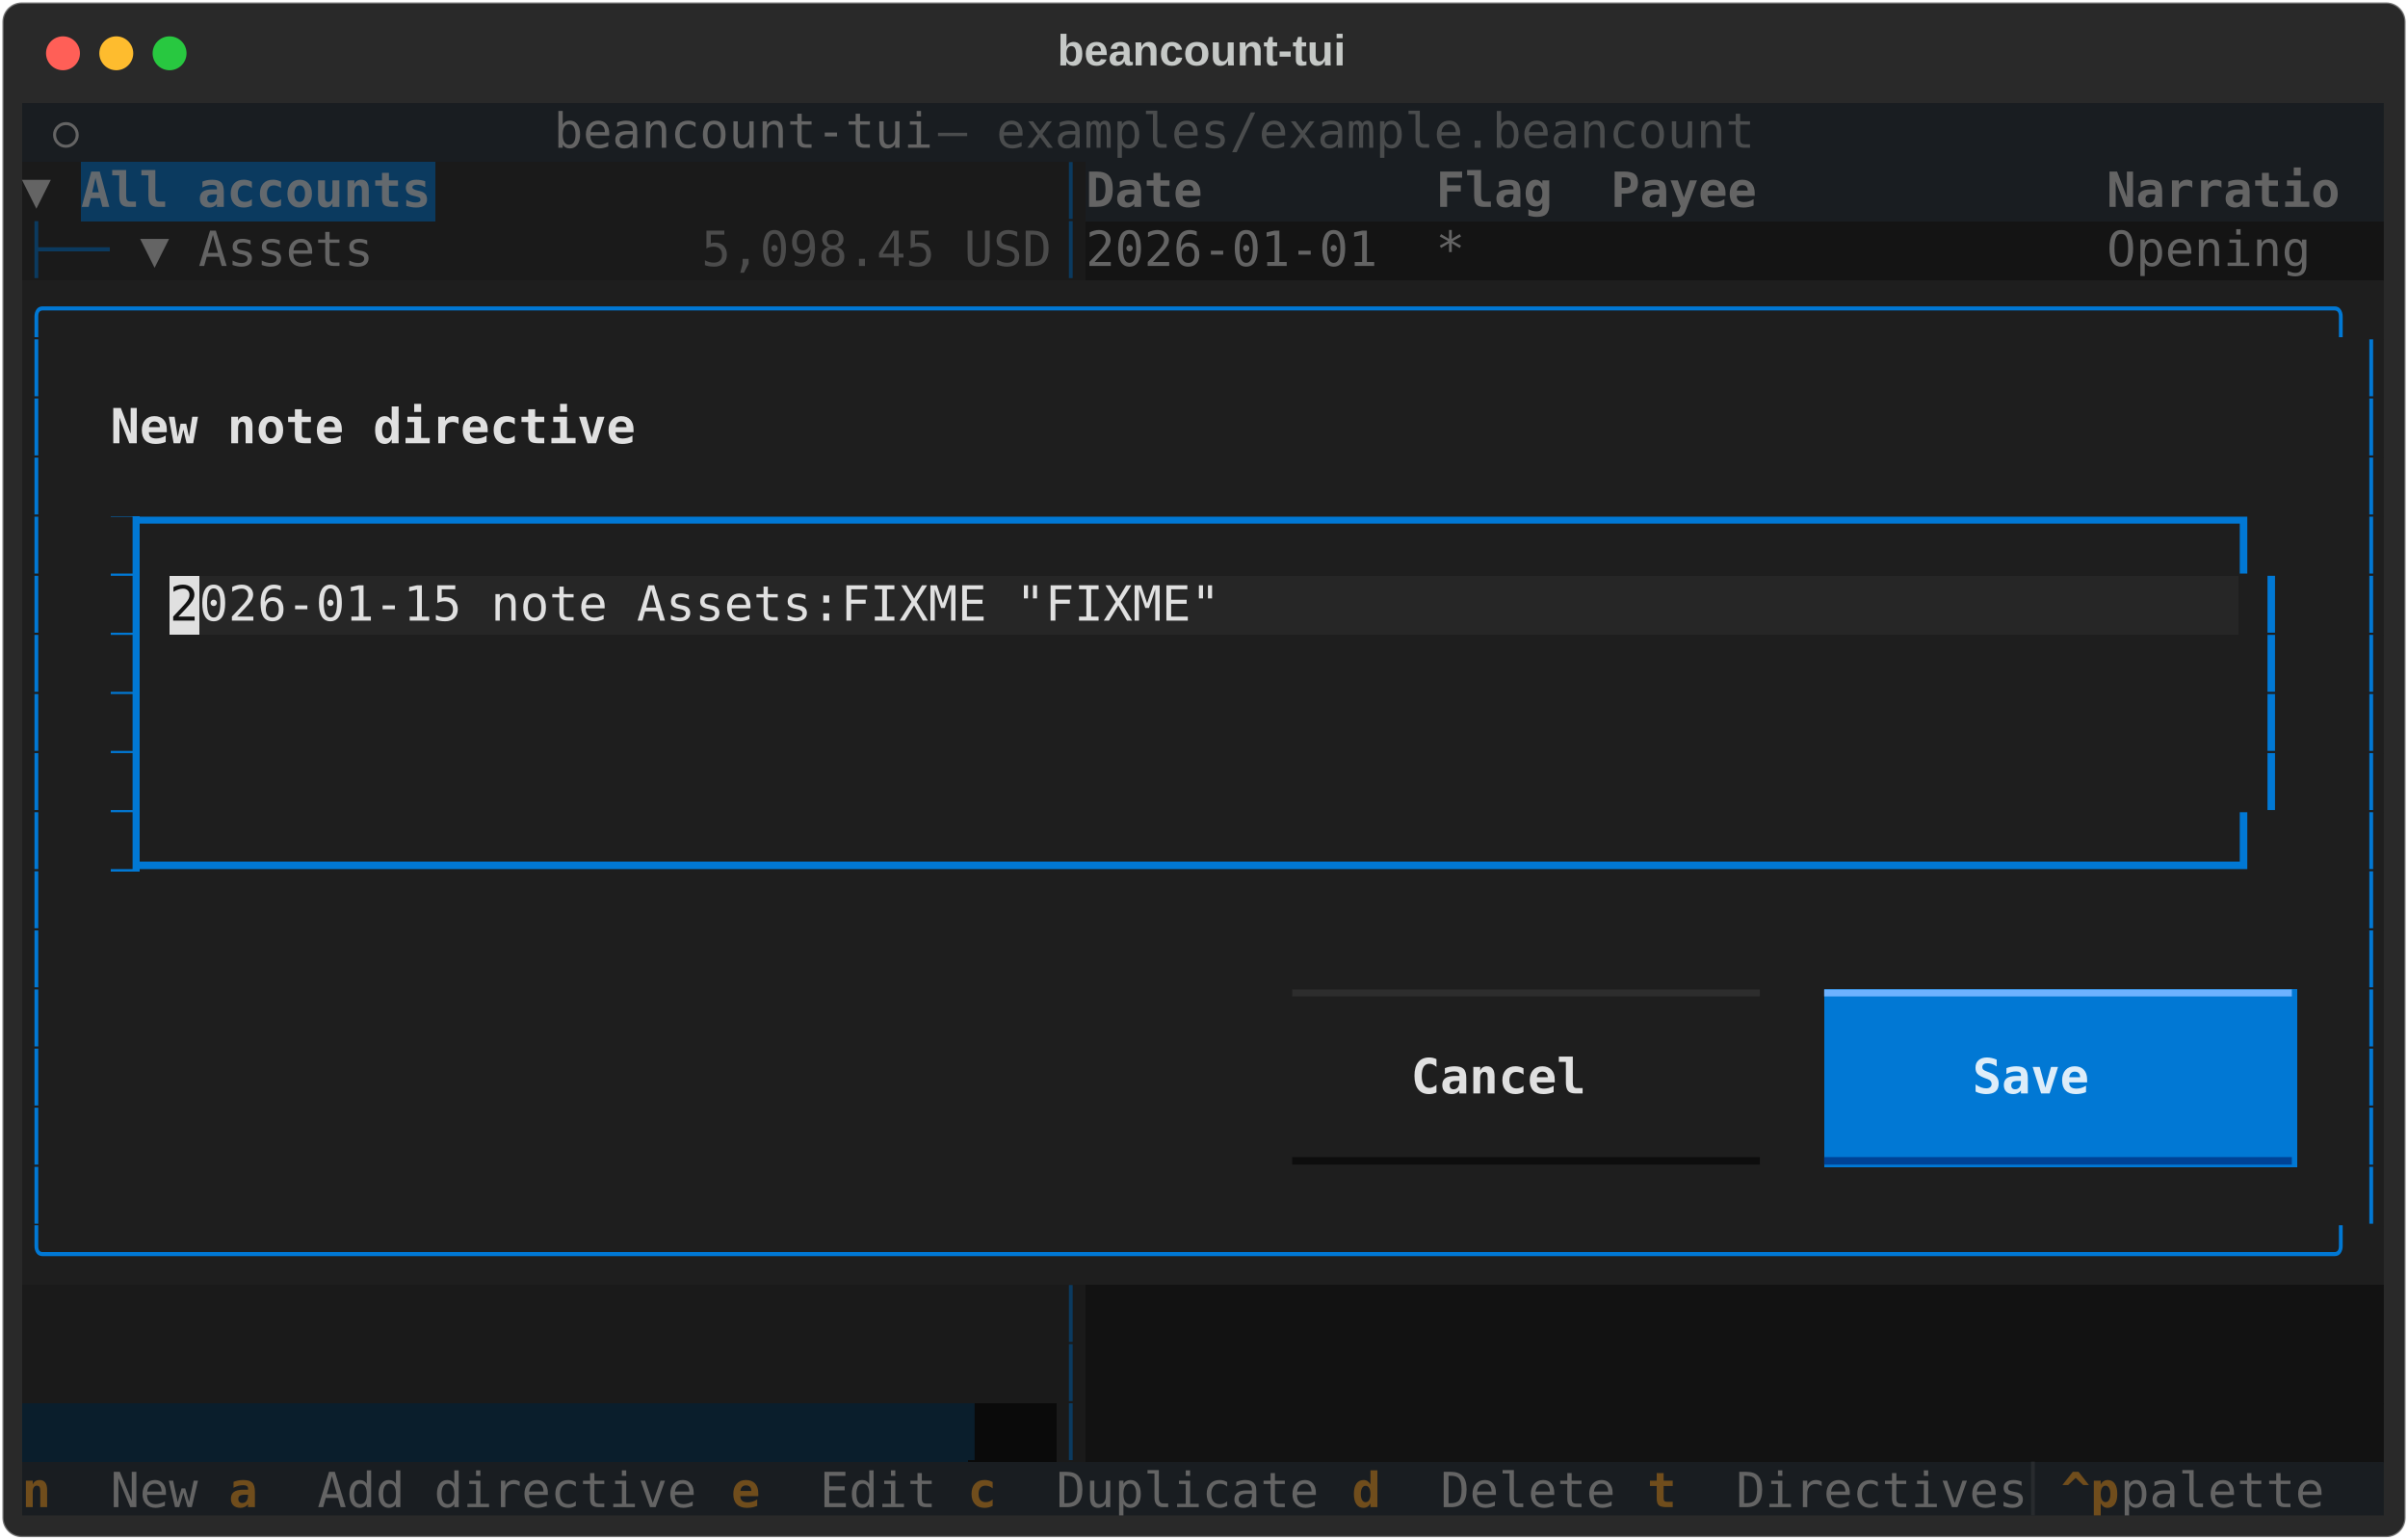
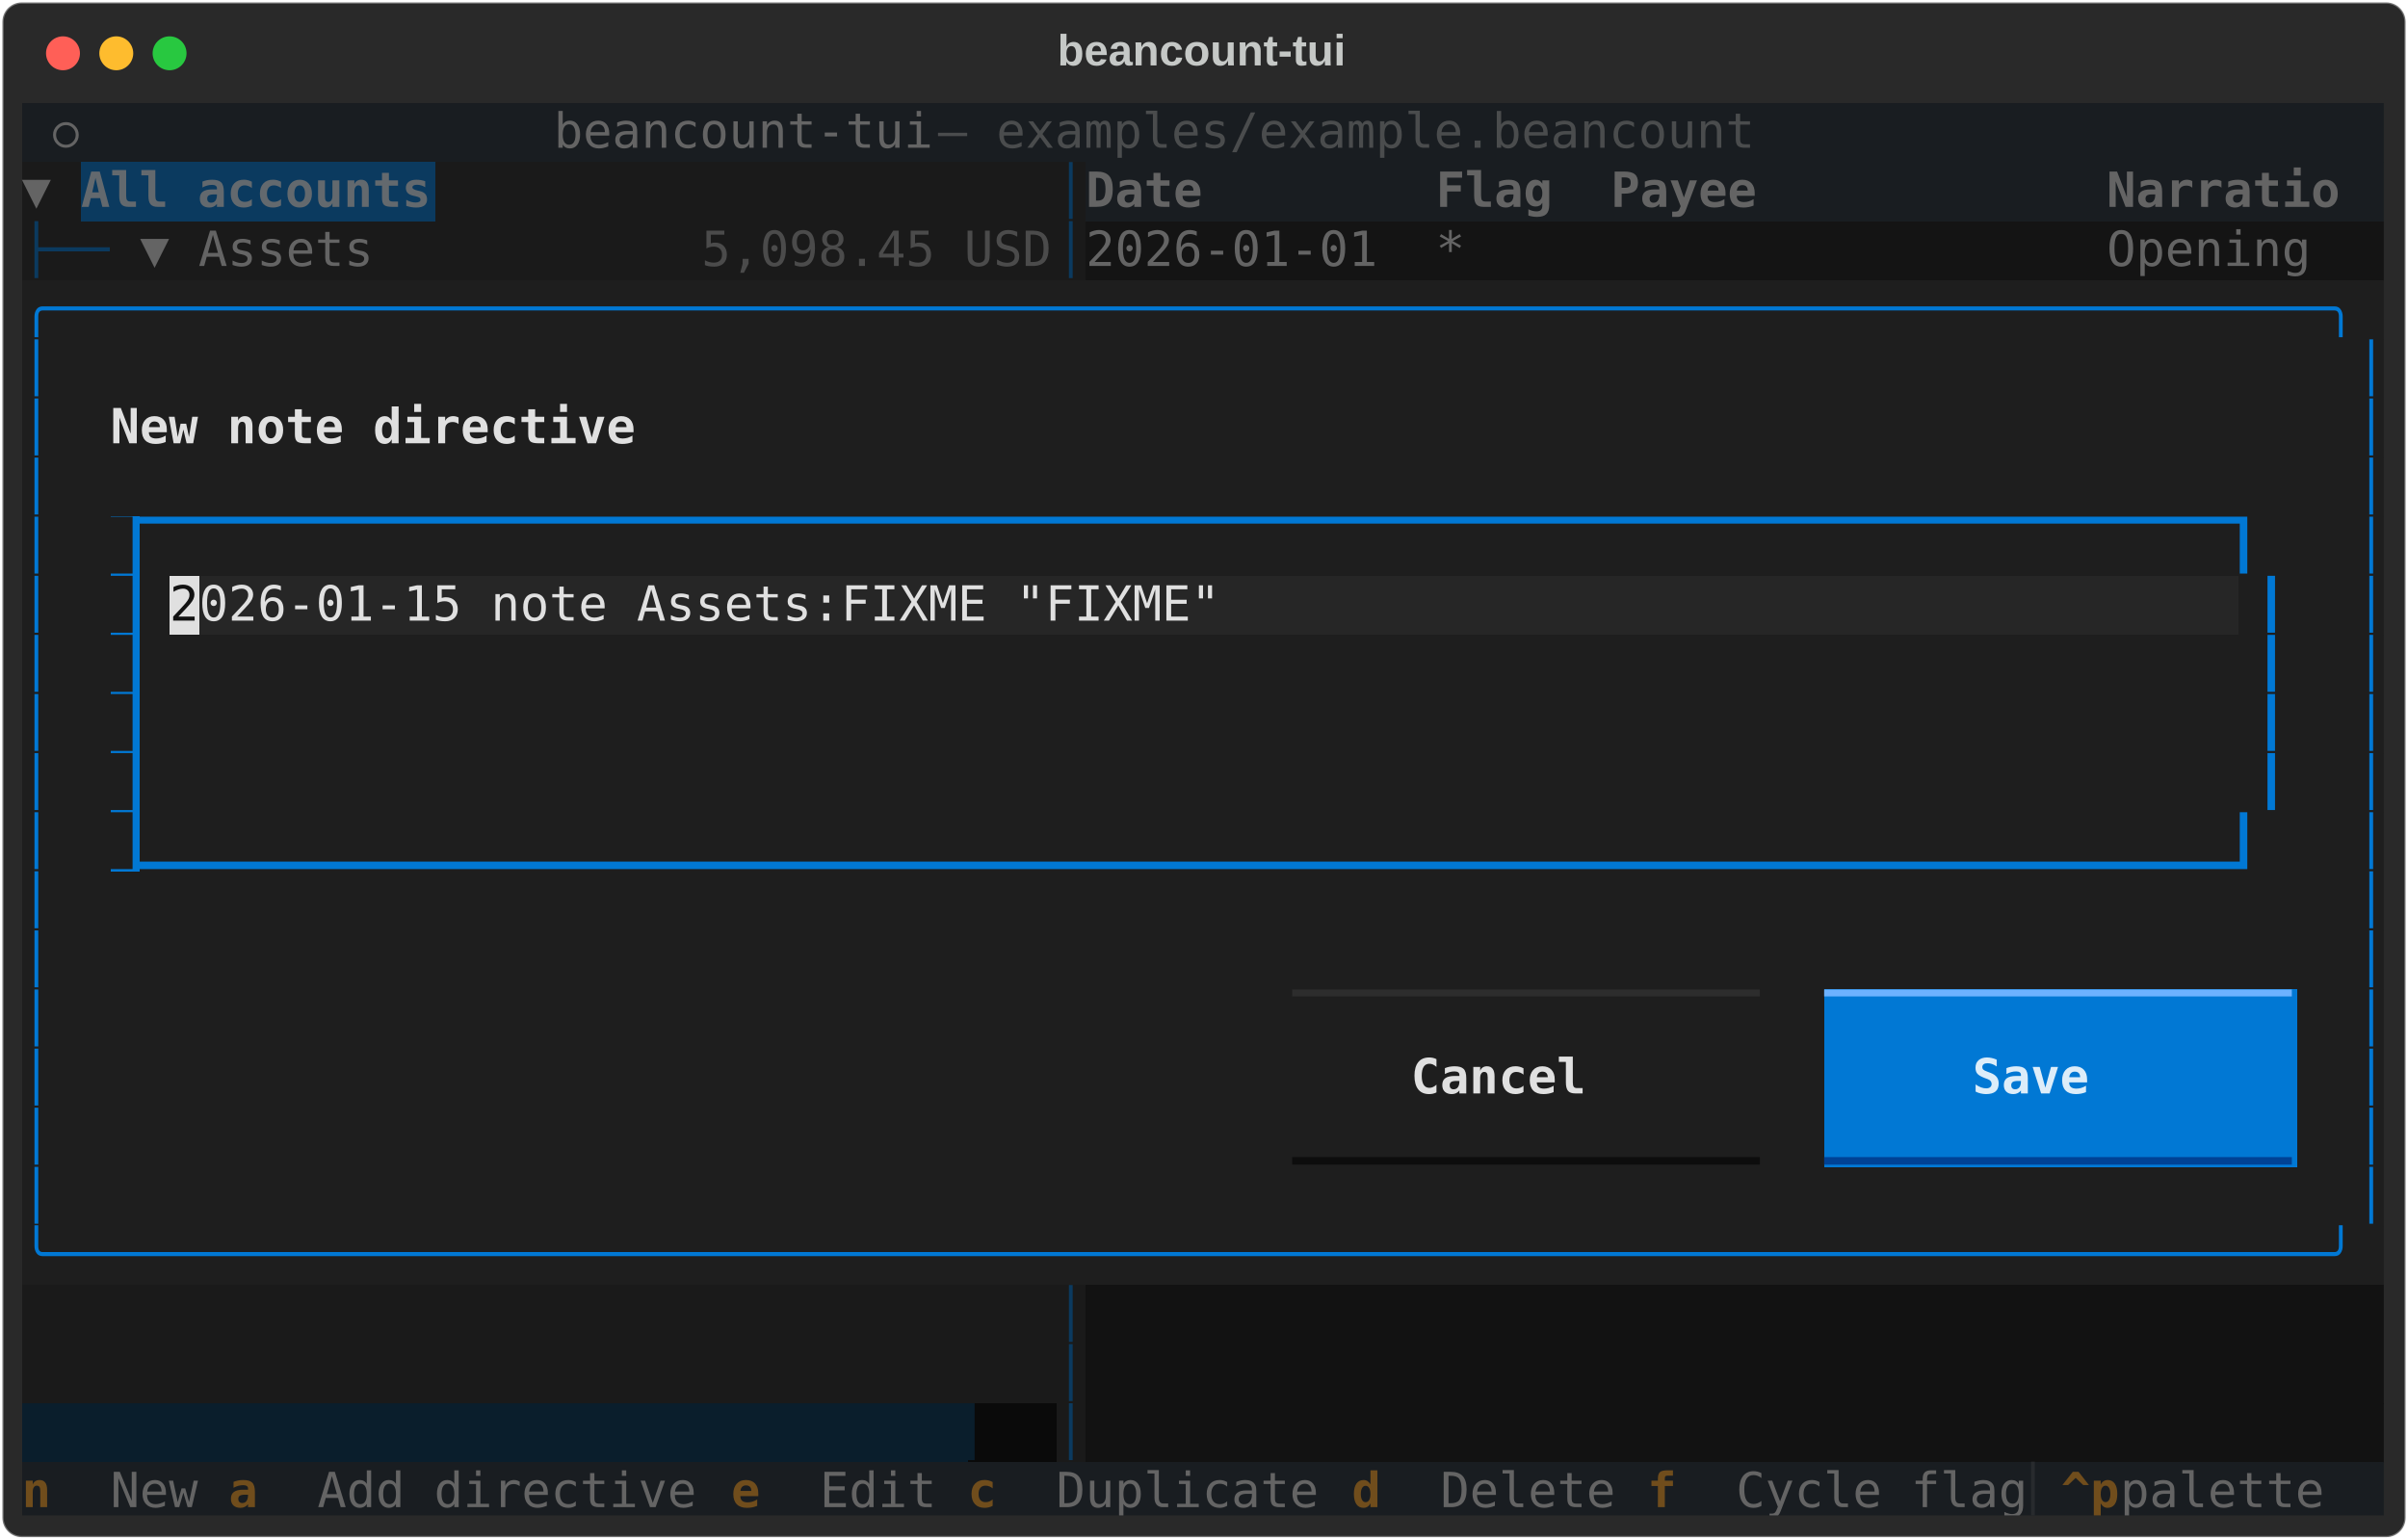
<svg xmlns="http://www.w3.org/2000/svg" class="rich-terminal" viewBox="0 0 994 635.6">
  <style>

    @font-face {
        font-family: "Fira Code";
        src: local("FiraCode-Regular"),
                url("https://cdnjs.cloudflare.com/ajax/libs/firacode/6.2.0/woff2/FiraCode-Regular.woff2") format("woff2"),
                url("https://cdnjs.cloudflare.com/ajax/libs/firacode/6.2.0/woff/FiraCode-Regular.woff") format("woff");
        font-style: normal;
        font-weight: 400;
    }
    @font-face {
        font-family: "Fira Code";
        src: local("FiraCode-Bold"),
                url("https://cdnjs.cloudflare.com/ajax/libs/firacode/6.2.0/woff2/FiraCode-Bold.woff2") format("woff2"),
                url("https://cdnjs.cloudflare.com/ajax/libs/firacode/6.2.0/woff/FiraCode-Bold.woff") format("woff");
        font-style: bold;
        font-weight: 700;
    }

    .terminal-matrix {
        font-family: Fira Code, monospace;
        font-size: 20px;
        line-height: 24.4px;
        font-variant-east-asian: full-width;
    }

    .terminal-title {
        font-size: 18px;
        font-weight: bold;
        font-family: arial;
    }

    .terminal-r1 { fill: #e0e0e0 }
.terminal-r2 { fill: #646464 }
.terminal-r3 { fill: #4a4c4d }
.terminal-r4 { fill: #c5c8c6 }
.terminal-r5 { fill: #63696e;font-weight: bold }
.terminal-r6 { fill: #0b3a5f }
.terminal-r7 { fill: #646464;font-weight: bold }
.terminal-r8 { fill: #4b4b4b }
.terminal-r9 { fill: #0178d4 }
.terminal-r10 { fill: #e0e0e0;font-weight: bold }
.terminal-r11 { fill: #1e1e1e }
.terminal-r12 { fill: #121212 }
.terminal-r13 { fill: #b93c5b }
.terminal-r14 { fill: #2d2d2d }
.terminal-r15 { fill: #6db2ff }
.terminal-r16 { fill: #ddedf9;font-weight: bold }
.terminal-r17 { fill: #0d0d0d }
.terminal-r18 { fill: #004295 }
.terminal-r19 { fill: #1a1a1a }
.terminal-r20 { fill: #0a1e2c }
.terminal-r21 { fill: #704d1c;font-weight: bold }
.terminal-r22 { fill: #282b2e }
    </style>
  <defs>
    <clipPath id="terminal-clip-terminal">
      <rect x="0" y="0" width="975.0" height="584.6" />
    </clipPath>
    <clipPath id="terminal-line-0">
      <rect x="0" y="1.5" width="976" height="24.65" />
    </clipPath>
    <clipPath id="terminal-line-1">
      <rect x="0" y="25.9" width="976" height="24.65" />
    </clipPath>
    <clipPath id="terminal-line-2">
      <rect x="0" y="50.3" width="976" height="24.65" />
    </clipPath>
    <clipPath id="terminal-line-3">
      <rect x="0" y="74.7" width="976" height="24.65" />
    </clipPath>
    <clipPath id="terminal-line-4">
      <rect x="0" y="99.1" width="976" height="24.65" />
    </clipPath>
    <clipPath id="terminal-line-5">
      <rect x="0" y="123.5" width="976" height="24.65" />
    </clipPath>
    <clipPath id="terminal-line-6">
      <rect x="0" y="147.9" width="976" height="24.65" />
    </clipPath>
    <clipPath id="terminal-line-7">
      <rect x="0" y="172.3" width="976" height="24.65" />
    </clipPath>
    <clipPath id="terminal-line-8">
      <rect x="0" y="196.7" width="976" height="24.65" />
    </clipPath>
    <clipPath id="terminal-line-9">
      <rect x="0" y="221.1" width="976" height="24.65" />
    </clipPath>
    <clipPath id="terminal-line-10">
      <rect x="0" y="245.5" width="976" height="24.65" />
    </clipPath>
    <clipPath id="terminal-line-11">
      <rect x="0" y="269.9" width="976" height="24.65" />
    </clipPath>
    <clipPath id="terminal-line-12">
      <rect x="0" y="294.3" width="976" height="24.65" />
    </clipPath>
    <clipPath id="terminal-line-13">
      <rect x="0" y="318.7" width="976" height="24.65" />
    </clipPath>
    <clipPath id="terminal-line-14">
      <rect x="0" y="343.1" width="976" height="24.65" />
    </clipPath>
    <clipPath id="terminal-line-15">
      <rect x="0" y="367.5" width="976" height="24.65" />
    </clipPath>
    <clipPath id="terminal-line-16">
      <rect x="0" y="391.9" width="976" height="24.65" />
    </clipPath>
    <clipPath id="terminal-line-17">
      <rect x="0" y="416.3" width="976" height="24.65" />
    </clipPath>
    <clipPath id="terminal-line-18">
      <rect x="0" y="440.7" width="976" height="24.65" />
    </clipPath>
    <clipPath id="terminal-line-19">
      <rect x="0" y="465.1" width="976" height="24.65" />
    </clipPath>
    <clipPath id="terminal-line-20">
      <rect x="0" y="489.5" width="976" height="24.65" />
    </clipPath>
    <clipPath id="terminal-line-21">
      <rect x="0" y="513.9" width="976" height="24.65" />
    </clipPath>
    <clipPath id="terminal-line-22">
      <rect x="0" y="538.3" width="976" height="24.65" />
    </clipPath>
  </defs>
  <rect fill="#292929" stroke="rgba(255,255,255,0.35)" stroke-width="1" x="1" y="1" width="992" height="633.6" rx="8" />
  <text class="terminal-title" fill="#c5c8c6" text-anchor="middle" x="496" y="27">beancount-tui</text>
  <g transform="translate(26,22)">
    <circle cx="0" cy="0" r="7" fill="#ff5f57" />
    <circle cx="22" cy="0" r="7" fill="#febc2e" />
    <circle cx="44" cy="0" r="7" fill="#28c840" />
  </g>
  <g transform="translate(9, 41)" clip-path="url(#terminal-clip-terminal)">
    <rect fill="#191d21" x="0" y="1.5" width="12.2" height="24.65" shape-rendering="crispEdges" />
    <rect fill="#191d21" x="12.2" y="1.5" width="12.2" height="24.65" shape-rendering="crispEdges" />
    <rect fill="#191d21" x="24.4" y="1.5" width="61" height="24.65" shape-rendering="crispEdges" />
    <rect fill="#191d21" x="85.4" y="1.5" width="12.2" height="24.65" shape-rendering="crispEdges" />
    <rect fill="#191d21" x="97.6" y="1.5" width="122" height="24.65" shape-rendering="crispEdges" />
    <rect fill="#191d21" x="219.6" y="1.5" width="158.6" height="24.65" shape-rendering="crispEdges" />
    <rect fill="#191d21" x="378.2" y="1.5" width="353.8" height="24.65" shape-rendering="crispEdges" />
    <rect fill="#191d21" x="732" y="1.5" width="122" height="24.65" shape-rendering="crispEdges" />
    <rect fill="#191d21" x="854" y="1.5" width="12.2" height="24.65" shape-rendering="crispEdges" />
    <rect fill="#191d21" x="866.2" y="1.5" width="0" height="24.65" shape-rendering="crispEdges" />
    <rect fill="#191d21" x="866.2" y="1.5" width="109.8" height="24.65" shape-rendering="crispEdges" />
    <rect fill="#1a1a1a" x="0" y="25.9" width="24.4" height="24.65" shape-rendering="crispEdges" />
    <rect fill="#0b3a5f" x="24.4" y="25.9" width="146.4" height="24.65" shape-rendering="crispEdges" />
    <rect fill="#1a1a1a" x="170.8" y="25.9" width="256.2" height="24.65" shape-rendering="crispEdges" />
    <rect fill="#1a1a1a" x="427" y="25.9" width="12.2" height="24.65" shape-rendering="crispEdges" />
    <rect fill="#191d21" x="439.2" y="25.9" width="536.8" height="24.65" shape-rendering="crispEdges" />
    <rect fill="#1a1a1a" x="0" y="50.3" width="48.8" height="24.65" shape-rendering="crispEdges" />
    <rect fill="#1a1a1a" x="48.8" y="50.3" width="231.8" height="24.65" shape-rendering="crispEdges" />
    <rect fill="#1a1a1a" x="280.6" y="50.3" width="146.4" height="24.65" shape-rendering="crispEdges" />
    <rect fill="#1a1a1a" x="427" y="50.3" width="12.2" height="24.65" shape-rendering="crispEdges" />
    <rect fill="#141414" x="439.2" y="50.3" width="536.8" height="24.65" shape-rendering="crispEdges" />
    <rect fill="#1e1e1e" x="0" y="74.7" width="976" height="24.65" shape-rendering="crispEdges" />
    <rect fill="#1e1e1e" x="0" y="99.1" width="12.2" height="24.65" shape-rendering="crispEdges" />
    <rect fill="#1e1e1e" x="12.2" y="99.1" width="951.6" height="24.65" shape-rendering="crispEdges" />
    <rect fill="#1e1e1e" x="963.8" y="99.1" width="12.2" height="24.65" shape-rendering="crispEdges" />
    <rect fill="#1e1e1e" x="0" y="123.5" width="12.2" height="24.65" shape-rendering="crispEdges" />
    <rect fill="#1e1e1e" x="12.2" y="123.5" width="24.4" height="24.65" shape-rendering="crispEdges" />
    <rect fill="#1e1e1e" x="36.6" y="123.5" width="219.6" height="24.65" shape-rendering="crispEdges" />
    <rect fill="#1e1e1e" x="256.2" y="123.5" width="707.6" height="24.65" shape-rendering="crispEdges" />
    <rect fill="#1e1e1e" x="963.8" y="123.5" width="12.2" height="24.65" shape-rendering="crispEdges" />
    <rect fill="#1e1e1e" x="0" y="147.9" width="12.2" height="24.65" shape-rendering="crispEdges" />
    <rect fill="#1e1e1e" x="12.2" y="147.9" width="951.6" height="24.65" shape-rendering="crispEdges" />
    <rect fill="#1e1e1e" x="963.8" y="147.9" width="12.2" height="24.65" shape-rendering="crispEdges" />
    <rect fill="#1e1e1e" x="0" y="172.3" width="12.2" height="24.65" shape-rendering="crispEdges" />
    <rect fill="#1e1e1e" x="12.2" y="172.3" width="24.4" height="24.65" shape-rendering="crispEdges" />
    <rect fill="#0178d4" x="36.6" y="172.3" width="12.2" height="24.65" shape-rendering="crispEdges" />
    <rect fill="#1e1e1e" x="48.8" y="172.3" width="890.6" height="24.65" shape-rendering="crispEdges" />
    <rect fill="#1e1e1e" x="939.4" y="172.3" width="24.4" height="24.65" shape-rendering="crispEdges" />
    <rect fill="#1e1e1e" x="963.8" y="172.3" width="12.2" height="24.65" shape-rendering="crispEdges" />
    <rect fill="#1e1e1e" x="0" y="196.7" width="12.2" height="24.65" shape-rendering="crispEdges" />
    <rect fill="#1e1e1e" x="12.2" y="196.7" width="24.4" height="24.65" shape-rendering="crispEdges" />
    <rect fill="#0178d4" x="36.6" y="196.7" width="12.2" height="24.65" shape-rendering="crispEdges" />
    <rect fill="#1e1e1e" x="48.8" y="196.7" width="12.2" height="24.65" shape-rendering="crispEdges" />
    <rect fill="#e0e0e0" x="61" y="196.7" width="12.2" height="24.65" shape-rendering="crispEdges" />
    <rect fill="#262626" x="73.2" y="196.7" width="841.8" height="24.65" shape-rendering="crispEdges" />
    <rect fill="#1e1e1e" x="915" y="196.7" width="12.2" height="24.65" shape-rendering="crispEdges" />
    <rect fill="#1e1e1e" x="927.2" y="196.7" width="12.2" height="24.65" shape-rendering="crispEdges" />
    <rect fill="#1e1e1e" x="939.4" y="196.7" width="24.4" height="24.65" shape-rendering="crispEdges" />
    <rect fill="#1e1e1e" x="963.8" y="196.7" width="12.2" height="24.65" shape-rendering="crispEdges" />
    <rect fill="#1e1e1e" x="0" y="221.1" width="12.2" height="24.65" shape-rendering="crispEdges" />
    <rect fill="#1e1e1e" x="12.2" y="221.1" width="24.4" height="24.65" shape-rendering="crispEdges" />
    <rect fill="#0178d4" x="36.6" y="221.1" width="12.2" height="24.65" shape-rendering="crispEdges" />
    <rect fill="#1e1e1e" x="48.8" y="221.1" width="12.2" height="24.65" shape-rendering="crispEdges" />
    <rect fill="#1e1e1e" x="61" y="221.1" width="854" height="24.65" shape-rendering="crispEdges" />
    <rect fill="#1e1e1e" x="915" y="221.1" width="12.2" height="24.65" shape-rendering="crispEdges" />
    <rect fill="#1e1e1e" x="927.2" y="221.1" width="12.2" height="24.65" shape-rendering="crispEdges" />
    <rect fill="#1e1e1e" x="939.4" y="221.1" width="24.4" height="24.65" shape-rendering="crispEdges" />
    <rect fill="#1e1e1e" x="963.8" y="221.1" width="12.2" height="24.65" shape-rendering="crispEdges" />
    <rect fill="#1e1e1e" x="0" y="245.5" width="12.2" height="24.65" shape-rendering="crispEdges" />
    <rect fill="#1e1e1e" x="12.2" y="245.5" width="24.4" height="24.65" shape-rendering="crispEdges" />
    <rect fill="#0178d4" x="36.6" y="245.5" width="12.2" height="24.65" shape-rendering="crispEdges" />
    <rect fill="#1e1e1e" x="48.8" y="245.5" width="12.2" height="24.65" shape-rendering="crispEdges" />
    <rect fill="#1e1e1e" x="61" y="245.5" width="854" height="24.65" shape-rendering="crispEdges" />
    <rect fill="#1e1e1e" x="915" y="245.5" width="12.2" height="24.65" shape-rendering="crispEdges" />
    <rect fill="#1e1e1e" x="927.2" y="245.5" width="12.2" height="24.65" shape-rendering="crispEdges" />
    <rect fill="#1e1e1e" x="939.4" y="245.5" width="24.4" height="24.65" shape-rendering="crispEdges" />
    <rect fill="#1e1e1e" x="963.8" y="245.5" width="12.2" height="24.65" shape-rendering="crispEdges" />
    <rect fill="#1e1e1e" x="0" y="269.9" width="12.2" height="24.65" shape-rendering="crispEdges" />
    <rect fill="#1e1e1e" x="12.2" y="269.9" width="24.4" height="24.65" shape-rendering="crispEdges" />
    <rect fill="#0178d4" x="36.6" y="269.9" width="12.2" height="24.65" shape-rendering="crispEdges" />
    <rect fill="#1e1e1e" x="48.8" y="269.9" width="12.2" height="24.65" shape-rendering="crispEdges" />
    <rect fill="#1e1e1e" x="61" y="269.9" width="854" height="24.65" shape-rendering="crispEdges" />
    <rect fill="#1e1e1e" x="915" y="269.9" width="12.2" height="24.65" shape-rendering="crispEdges" />
    <rect fill="#1e1e1e" x="927.2" y="269.9" width="12.2" height="24.65" shape-rendering="crispEdges" />
    <rect fill="#1e1e1e" x="939.4" y="269.9" width="24.4" height="24.65" shape-rendering="crispEdges" />
    <rect fill="#1e1e1e" x="963.8" y="269.9" width="12.2" height="24.65" shape-rendering="crispEdges" />
    <rect fill="#1e1e1e" x="0" y="294.3" width="12.2" height="24.65" shape-rendering="crispEdges" />
    <rect fill="#1e1e1e" x="12.2" y="294.3" width="24.4" height="24.65" shape-rendering="crispEdges" />
    <rect fill="#0178d4" x="36.6" y="294.3" width="12.2" height="24.65" shape-rendering="crispEdges" />
    <rect fill="#1e1e1e" x="48.8" y="294.3" width="890.6" height="24.65" shape-rendering="crispEdges" />
    <rect fill="#1e1e1e" x="939.4" y="294.3" width="24.4" height="24.65" shape-rendering="crispEdges" />
    <rect fill="#1e1e1e" x="963.8" y="294.3" width="12.2" height="24.65" shape-rendering="crispEdges" />
    <rect fill="#1e1e1e" x="0" y="318.7" width="12.2" height="24.65" shape-rendering="crispEdges" />
    <rect fill="#1e1e1e" x="12.2" y="318.7" width="24.4" height="24.65" shape-rendering="crispEdges" />
    <rect fill="#1e1e1e" x="36.6" y="318.7" width="0" height="24.65" shape-rendering="crispEdges" />
    <rect fill="#1e1e1e" x="36.6" y="318.7" width="927.2" height="24.65" shape-rendering="crispEdges" />
    <rect fill="#1e1e1e" x="963.8" y="318.7" width="12.2" height="24.65" shape-rendering="crispEdges" />
    <rect fill="#1e1e1e" x="0" y="343.1" width="12.2" height="24.65" shape-rendering="crispEdges" />
    <rect fill="#1e1e1e" x="12.2" y="343.1" width="951.6" height="24.65" shape-rendering="crispEdges" />
    <rect fill="#1e1e1e" x="963.8" y="343.1" width="12.2" height="24.65" shape-rendering="crispEdges" />
    <rect fill="#1e1e1e" x="0" y="367.5" width="12.2" height="24.65" shape-rendering="crispEdges" />
    <rect fill="#1e1e1e" x="12.2" y="367.5" width="512.4" height="24.65" shape-rendering="crispEdges" />
    <rect fill="#1e1e1e" x="524.6" y="367.5" width="195.2" height="24.65" shape-rendering="crispEdges" />
    <rect fill="#1e1e1e" x="719.8" y="367.5" width="24.4" height="24.65" shape-rendering="crispEdges" />
    <rect fill="#0178d4" x="744.2" y="367.5" width="195.2" height="24.65" shape-rendering="crispEdges" />
    <rect fill="#1e1e1e" x="939.4" y="367.5" width="24.4" height="24.65" shape-rendering="crispEdges" />
    <rect fill="#1e1e1e" x="963.8" y="367.5" width="12.2" height="24.65" shape-rendering="crispEdges" />
    <rect fill="#1e1e1e" x="0" y="391.9" width="12.2" height="24.65" shape-rendering="crispEdges" />
    <rect fill="#1e1e1e" x="12.2" y="391.9" width="561.2" height="24.65" shape-rendering="crispEdges" />
    <rect fill="#1e1e1e" x="573.4" y="391.9" width="97.6" height="24.65" shape-rendering="crispEdges" />
    <rect fill="#1e1e1e" x="671" y="391.9" width="73.2" height="24.65" shape-rendering="crispEdges" />
    <rect fill="#0178d4" x="744.2" y="391.9" width="61" height="24.65" shape-rendering="crispEdges" />
    <rect fill="#0178d4" x="805.2" y="391.9" width="73.2" height="24.65" shape-rendering="crispEdges" />
    <rect fill="#0178d4" x="878.4" y="391.9" width="61" height="24.65" shape-rendering="crispEdges" />
    <rect fill="#1e1e1e" x="939.4" y="391.9" width="24.4" height="24.65" shape-rendering="crispEdges" />
    <rect fill="#1e1e1e" x="963.8" y="391.9" width="12.2" height="24.65" shape-rendering="crispEdges" />
    <rect fill="#1e1e1e" x="0" y="416.3" width="12.2" height="24.65" shape-rendering="crispEdges" />
    <rect fill="#1e1e1e" x="12.2" y="416.3" width="512.4" height="24.65" shape-rendering="crispEdges" />
    <rect fill="#1e1e1e" x="524.6" y="416.3" width="195.2" height="24.65" shape-rendering="crispEdges" />
    <rect fill="#1e1e1e" x="719.8" y="416.3" width="24.4" height="24.65" shape-rendering="crispEdges" />
    <rect fill="#0178d4" x="744.2" y="416.3" width="195.2" height="24.65" shape-rendering="crispEdges" />
    <rect fill="#1e1e1e" x="939.4" y="416.3" width="24.4" height="24.65" shape-rendering="crispEdges" />
    <rect fill="#1e1e1e" x="963.8" y="416.3" width="12.2" height="24.65" shape-rendering="crispEdges" />
    <rect fill="#1e1e1e" x="0" y="440.7" width="12.2" height="24.65" shape-rendering="crispEdges" />
    <rect fill="#1e1e1e" x="12.2" y="440.7" width="951.6" height="24.65" shape-rendering="crispEdges" />
    <rect fill="#1e1e1e" x="963.8" y="440.7" width="12.2" height="24.65" shape-rendering="crispEdges" />
    <rect fill="#1e1e1e" x="0" y="465.1" width="976" height="24.65" shape-rendering="crispEdges" />
    <rect fill="#1a1a1a" x="0" y="489.5" width="427" height="24.65" shape-rendering="crispEdges" />
    <rect fill="#1a1a1a" x="427" y="489.5" width="12.2" height="24.65" shape-rendering="crispEdges" />
    <rect fill="#121212" x="439.2" y="489.5" width="536.8" height="24.65" shape-rendering="crispEdges" />
    <rect fill="#1a1a1a" x="0" y="513.9" width="427" height="24.65" shape-rendering="crispEdges" />
    <rect fill="#1a1a1a" x="427" y="513.9" width="12.2" height="24.65" shape-rendering="crispEdges" />
    <rect fill="#121212" x="439.2" y="513.9" width="536.8" height="24.65" shape-rendering="crispEdges" />
    <rect fill="#0a1e2c" x="0" y="538.3" width="390.4" height="24.65" shape-rendering="crispEdges" />
    <rect fill="#0a0a0a" x="390.4" y="538.3" width="12.2" height="24.65" shape-rendering="crispEdges" />
    <rect fill="#0a0a0a" x="402.6" y="538.3" width="24.4" height="24.65" shape-rendering="crispEdges" />
    <rect fill="#1a1a1a" x="427" y="538.3" width="12.2" height="24.65" shape-rendering="crispEdges" />
    <rect fill="#121212" x="439.2" y="538.3" width="536.8" height="24.65" shape-rendering="crispEdges" />
    <rect fill="#191d21" x="0" y="562.7" width="36.6" height="24.65" shape-rendering="crispEdges" />
    <rect fill="#191d21" x="36.6" y="562.7" width="48.8" height="24.65" shape-rendering="crispEdges" />
    <rect fill="#191d21" x="85.4" y="562.7" width="36.6" height="24.65" shape-rendering="crispEdges" />
    <rect fill="#191d21" x="122" y="562.7" width="170.8" height="24.65" shape-rendering="crispEdges" />
    <rect fill="#191d21" x="292.8" y="562.7" width="36.6" height="24.65" shape-rendering="crispEdges" />
    <rect fill="#191d21" x="329.4" y="562.7" width="61" height="24.65" shape-rendering="crispEdges" />
    <rect fill="#191d21" x="390.4" y="562.7" width="36.6" height="24.65" shape-rendering="crispEdges" />
    <rect fill="#191d21" x="427" y="562.7" width="122" height="24.65" shape-rendering="crispEdges" />
    <rect fill="#191d21" x="549" y="562.7" width="36.6" height="24.65" shape-rendering="crispEdges" />
    <rect fill="#191d21" x="585.6" y="562.7" width="85.4" height="24.65" shape-rendering="crispEdges" />
    <rect fill="#191d21" x="671" y="562.7" width="36.6" height="24.65" shape-rendering="crispEdges" />
    <rect fill="#191d21" x="707.6" y="562.7" width="122" height="24.65" shape-rendering="crispEdges" />
    <rect fill="#191d21" x="829.6" y="562.7" width="12.2" height="24.65" shape-rendering="crispEdges" />
    <rect fill="#191d21" x="841.8" y="562.7" width="24.4" height="24.65" shape-rendering="crispEdges" />
    <rect fill="#191d21" x="866.2" y="562.7" width="97.6" height="24.65" shape-rendering="crispEdges" />
    <rect fill="#191d21" x="963.8" y="562.7" width="12.2" height="24.65" shape-rendering="crispEdges" />
    <g class="terminal-matrix">
      <text class="terminal-r2" x="12.2" y="20" textLength="12.2" clip-path="url(#terminal-line-0)">⭘</text>
      <text class="terminal-r2" x="219.6" y="20" textLength="158.6" clip-path="url(#terminal-line-0)">beancount-tui</text>
      <text class="terminal-r3" x="378.2" y="20" textLength="353.8" clip-path="url(#terminal-line-0)"> — examples/example.beancount</text>
      <text class="terminal-r4" x="976" y="20" textLength="12.2" clip-path="url(#terminal-line-0)">
</text>
      <text class="terminal-r2" x="0" y="44.4" textLength="24.4" clip-path="url(#terminal-line-1)">▼ </text>
      <text class="terminal-r5" x="24.4" y="44.4" textLength="146.4" clip-path="url(#terminal-line-1)">All accounts</text>
      <text class="terminal-r6" x="427" y="44.4" textLength="12.2" clip-path="url(#terminal-line-1)">│</text>
      <text class="terminal-r7" x="439.2" y="44.4" textLength="536.8" clip-path="url(#terminal-line-1)"> Date        Flag  Payee            Narratio</text>
      <text class="terminal-r4" x="976" y="44.4" textLength="12.2" clip-path="url(#terminal-line-1)">
</text>
      <text class="terminal-r6" x="0" y="68.8" textLength="48.8" clip-path="url(#terminal-line-2)">├── </text>
      <text class="terminal-r2" x="48.8" y="68.8" textLength="231.8" clip-path="url(#terminal-line-2)">▼ Assets           </text>
      <text class="terminal-r8" x="280.6" y="68.8" textLength="146.4" clip-path="url(#terminal-line-2)">5,098.45 USD</text>
      <text class="terminal-r6" x="427" y="68.8" textLength="12.2" clip-path="url(#terminal-line-2)">│</text>
      <text class="terminal-r2" x="439.2" y="68.8" textLength="536.8" clip-path="url(#terminal-line-2)"> 2026-01-01  *                      Opening </text>
      <text class="terminal-r4" x="976" y="68.8" textLength="12.2" clip-path="url(#terminal-line-2)">
</text>
      <text class="terminal-r9" x="0" y="93.2" textLength="976" clip-path="url(#terminal-line-3)">╭──────────────────────────────────────────────────────────────────────────────╮</text>
      <text class="terminal-r4" x="976" y="93.2" textLength="12.2" clip-path="url(#terminal-line-3)">
</text>
      <text class="terminal-r9" x="0" y="117.6" textLength="12.2" clip-path="url(#terminal-line-4)">│</text>
      <text class="terminal-r9" x="963.8" y="117.6" textLength="12.2" clip-path="url(#terminal-line-4)">│</text>
      <text class="terminal-r4" x="976" y="117.6" textLength="12.2" clip-path="url(#terminal-line-4)">
</text>
      <text class="terminal-r9" x="0" y="142" textLength="12.2" clip-path="url(#terminal-line-5)">│</text>
      <text class="terminal-r10" x="36.6" y="142" textLength="219.6" clip-path="url(#terminal-line-5)">New note directive</text>
      <text class="terminal-r9" x="963.8" y="142" textLength="12.2" clip-path="url(#terminal-line-5)">│</text>
      <text class="terminal-r4" x="976" y="142" textLength="12.2" clip-path="url(#terminal-line-5)">
</text>
      <text class="terminal-r9" x="0" y="166.4" textLength="12.2" clip-path="url(#terminal-line-6)">│</text>
      <text class="terminal-r9" x="963.8" y="166.4" textLength="12.2" clip-path="url(#terminal-line-6)">│</text>
      <text class="terminal-r4" x="976" y="166.4" textLength="12.2" clip-path="url(#terminal-line-6)">
</text>
      <text class="terminal-r9" x="0" y="190.8" textLength="12.2" clip-path="url(#terminal-line-7)">│</text>
      <text class="terminal-r11" x="36.6" y="190.8" textLength="12.2" clip-path="url(#terminal-line-7)">▊</text>
      <text class="terminal-r9" x="48.8" y="190.8" textLength="890.6" clip-path="url(#terminal-line-7)">▔▔▔▔▔▔▔▔▔▔▔▔▔▔▔▔▔▔▔▔▔▔▔▔▔▔▔▔▔▔▔▔▔▔▔▔▔▔▔▔▔▔▔▔▔▔▔▔▔▔▔▔▔▔▔▔▔▔▔▔▔▔▔▔▔▔▔▔▔▔▔▔▎</text>
      <text class="terminal-r9" x="963.8" y="190.8" textLength="12.2" clip-path="url(#terminal-line-7)">│</text>
      <text class="terminal-r4" x="976" y="190.8" textLength="12.2" clip-path="url(#terminal-line-7)">
</text>
      <text class="terminal-r9" x="0" y="215.2" textLength="12.2" clip-path="url(#terminal-line-8)">│</text>
      <text class="terminal-r11" x="36.6" y="215.2" textLength="12.2" clip-path="url(#terminal-line-8)">▊</text>
      <text class="terminal-r12" x="61" y="215.2" textLength="12.2" clip-path="url(#terminal-line-8)">2</text>
      <text class="terminal-r1" x="73.2" y="215.2" textLength="841.8" clip-path="url(#terminal-line-8)">026-01-15 note Assets:FIXME "FIXME"                                  </text>
      <text class="terminal-r9" x="927.2" y="215.2" textLength="12.2" clip-path="url(#terminal-line-8)">▎</text>
      <text class="terminal-r9" x="963.8" y="215.2" textLength="12.2" clip-path="url(#terminal-line-8)">│</text>
      <text class="terminal-r4" x="976" y="215.2" textLength="12.2" clip-path="url(#terminal-line-8)">
</text>
      <text class="terminal-r9" x="0" y="239.6" textLength="12.2" clip-path="url(#terminal-line-9)">│</text>
      <text class="terminal-r11" x="36.6" y="239.6" textLength="12.2" clip-path="url(#terminal-line-9)">▊</text>
      <text class="terminal-r9" x="927.2" y="239.6" textLength="12.2" clip-path="url(#terminal-line-9)">▎</text>
      <text class="terminal-r9" x="963.8" y="239.6" textLength="12.2" clip-path="url(#terminal-line-9)">│</text>
      <text class="terminal-r4" x="976" y="239.6" textLength="12.2" clip-path="url(#terminal-line-9)">
</text>
      <text class="terminal-r9" x="0" y="264" textLength="12.2" clip-path="url(#terminal-line-10)">│</text>
      <text class="terminal-r11" x="36.6" y="264" textLength="12.2" clip-path="url(#terminal-line-10)">▊</text>
      <text class="terminal-r9" x="927.2" y="264" textLength="12.2" clip-path="url(#terminal-line-10)">▎</text>
      <text class="terminal-r9" x="963.8" y="264" textLength="12.2" clip-path="url(#terminal-line-10)">│</text>
      <text class="terminal-r4" x="976" y="264" textLength="12.2" clip-path="url(#terminal-line-10)">
</text>
      <text class="terminal-r9" x="0" y="288.4" textLength="12.2" clip-path="url(#terminal-line-11)">│</text>
      <text class="terminal-r11" x="36.6" y="288.4" textLength="12.2" clip-path="url(#terminal-line-11)">▊</text>
      <text class="terminal-r9" x="927.2" y="288.4" textLength="12.2" clip-path="url(#terminal-line-11)">▎</text>
      <text class="terminal-r9" x="963.8" y="288.4" textLength="12.2" clip-path="url(#terminal-line-11)">│</text>
      <text class="terminal-r4" x="976" y="288.4" textLength="12.2" clip-path="url(#terminal-line-11)">
</text>
      <text class="terminal-r9" x="0" y="312.8" textLength="12.2" clip-path="url(#terminal-line-12)">│</text>
      <text class="terminal-r11" x="36.6" y="312.8" textLength="12.2" clip-path="url(#terminal-line-12)">▊</text>
      <text class="terminal-r9" x="48.8" y="312.8" textLength="890.6" clip-path="url(#terminal-line-12)">▁▁▁▁▁▁▁▁▁▁▁▁▁▁▁▁▁▁▁▁▁▁▁▁▁▁▁▁▁▁▁▁▁▁▁▁▁▁▁▁▁▁▁▁▁▁▁▁▁▁▁▁▁▁▁▁▁▁▁▁▁▁▁▁▁▁▁▁▁▁▁▁▎</text>
      <text class="terminal-r9" x="963.8" y="312.8" textLength="12.2" clip-path="url(#terminal-line-12)">│</text>
      <text class="terminal-r4" x="976" y="312.8" textLength="12.2" clip-path="url(#terminal-line-12)">
</text>
      <text class="terminal-r9" x="0" y="337.2" textLength="12.2" clip-path="url(#terminal-line-13)">│</text>
      <text class="terminal-r9" x="963.8" y="337.2" textLength="12.2" clip-path="url(#terminal-line-13)">│</text>
      <text class="terminal-r4" x="976" y="337.2" textLength="12.2" clip-path="url(#terminal-line-13)">
</text>
      <text class="terminal-r9" x="0" y="361.6" textLength="12.2" clip-path="url(#terminal-line-14)">│</text>
      <text class="terminal-r9" x="963.8" y="361.6" textLength="12.2" clip-path="url(#terminal-line-14)">│</text>
      <text class="terminal-r4" x="976" y="361.6" textLength="12.2" clip-path="url(#terminal-line-14)">
</text>
      <text class="terminal-r9" x="0" y="386" textLength="12.2" clip-path="url(#terminal-line-15)">│</text>
      <text class="terminal-r14" x="524.6" y="386" textLength="195.2" clip-path="url(#terminal-line-15)">▔▔▔▔▔▔▔▔▔▔▔▔▔▔▔▔</text>
      <text class="terminal-r15" x="744.2" y="386" textLength="195.2" clip-path="url(#terminal-line-15)">▔▔▔▔▔▔▔▔▔▔▔▔▔▔▔▔</text>
      <text class="terminal-r9" x="963.8" y="386" textLength="12.2" clip-path="url(#terminal-line-15)">│</text>
      <text class="terminal-r4" x="976" y="386" textLength="12.2" clip-path="url(#terminal-line-15)">
</text>
      <text class="terminal-r9" x="0" y="410.4" textLength="12.2" clip-path="url(#terminal-line-16)">│</text>
      <text class="terminal-r10" x="573.4" y="410.4" textLength="97.6" clip-path="url(#terminal-line-16)"> Cancel </text>
      <text class="terminal-r16" x="805.2" y="410.4" textLength="73.2" clip-path="url(#terminal-line-16)"> Save </text>
      <text class="terminal-r9" x="963.8" y="410.4" textLength="12.2" clip-path="url(#terminal-line-16)">│</text>
      <text class="terminal-r4" x="976" y="410.4" textLength="12.2" clip-path="url(#terminal-line-16)">
</text>
      <text class="terminal-r9" x="0" y="434.8" textLength="12.2" clip-path="url(#terminal-line-17)">│</text>
      <text class="terminal-r17" x="524.6" y="434.8" textLength="195.2" clip-path="url(#terminal-line-17)">▁▁▁▁▁▁▁▁▁▁▁▁▁▁▁▁</text>
      <text class="terminal-r18" x="744.2" y="434.8" textLength="195.2" clip-path="url(#terminal-line-17)">▁▁▁▁▁▁▁▁▁▁▁▁▁▁▁▁</text>
      <text class="terminal-r9" x="963.8" y="434.8" textLength="12.2" clip-path="url(#terminal-line-17)">│</text>
      <text class="terminal-r4" x="976" y="434.8" textLength="12.2" clip-path="url(#terminal-line-17)">
</text>
      <text class="terminal-r9" x="0" y="459.2" textLength="12.2" clip-path="url(#terminal-line-18)">│</text>
      <text class="terminal-r9" x="963.8" y="459.2" textLength="12.2" clip-path="url(#terminal-line-18)">│</text>
      <text class="terminal-r4" x="976" y="459.2" textLength="12.2" clip-path="url(#terminal-line-18)">
</text>
      <text class="terminal-r9" x="0" y="483.6" textLength="976" clip-path="url(#terminal-line-19)">╰──────────────────────────────────────────────────────────────────────────────╯</text>
      <text class="terminal-r4" x="976" y="483.6" textLength="12.2" clip-path="url(#terminal-line-19)">
</text>
      <text class="terminal-r6" x="427" y="508" textLength="12.2" clip-path="url(#terminal-line-20)">│</text>
      <text class="terminal-r4" x="976" y="508" textLength="12.2" clip-path="url(#terminal-line-20)">
</text>
      <text class="terminal-r6" x="427" y="532.4" textLength="12.2" clip-path="url(#terminal-line-21)">│</text>
      <text class="terminal-r4" x="976" y="532.4" textLength="12.2" clip-path="url(#terminal-line-21)">
</text>
      <text class="terminal-r20" x="390.4" y="556.8" textLength="12.2" clip-path="url(#terminal-line-22)">▎</text>
      <text class="terminal-r6" x="427" y="556.8" textLength="12.2" clip-path="url(#terminal-line-22)">│</text>
      <text class="terminal-r4" x="976" y="556.8" textLength="12.2" clip-path="url(#terminal-line-22)">
</text>
      <text class="terminal-r21" x="0" y="581.2" textLength="36.6" clip-path="url(#terminal-line-23)"> n </text>
      <text class="terminal-r2" x="36.6" y="581.2" textLength="48.8" clip-path="url(#terminal-line-23)">New </text>
      <text class="terminal-r21" x="85.4" y="581.2" textLength="36.6" clip-path="url(#terminal-line-23)"> a </text>
      <text class="terminal-r2" x="122" y="581.2" textLength="170.8" clip-path="url(#terminal-line-23)">Add directive </text>
      <text class="terminal-r21" x="292.8" y="581.2" textLength="36.6" clip-path="url(#terminal-line-23)"> e </text>
      <text class="terminal-r2" x="329.4" y="581.2" textLength="61" clip-path="url(#terminal-line-23)">Edit </text>
      <text class="terminal-r21" x="390.4" y="581.2" textLength="36.6" clip-path="url(#terminal-line-23)"> c </text>
      <text class="terminal-r2" x="427" y="581.2" textLength="122" clip-path="url(#terminal-line-23)">Duplicate </text>
      <text class="terminal-r21" x="549" y="581.2" textLength="36.6" clip-path="url(#terminal-line-23)"> d </text>
      <text class="terminal-r2" x="585.6" y="581.2" textLength="85.4" clip-path="url(#terminal-line-23)">Delete </text>
-       <text class="terminal-r21" x="671" y="581.2" textLength="36.6" clip-path="url(#terminal-line-23)"> t </text>
-       <text class="terminal-r2" x="707.6" y="581.2" textLength="122" clip-path="url(#terminal-line-23)">Directives</text>
+       <text class="terminal-r21" x="671" y="581.2" textLength="36.6" clip-path="url(#terminal-line-23)"> f </text>
+       <text class="terminal-r2" x="707.6" y="581.2" textLength="122" clip-path="url(#terminal-line-23)">Cycle flag</text>
      <text class="terminal-r22" x="829.6" y="581.2" textLength="12.2" clip-path="url(#terminal-line-23)">▏</text>
      <text class="terminal-r21" x="841.8" y="581.2" textLength="24.4" clip-path="url(#terminal-line-23)">^p</text>
      <text class="terminal-r2" x="866.2" y="581.2" textLength="97.6" clip-path="url(#terminal-line-23)"> palette</text>
    </g>
  </g>
</svg>
